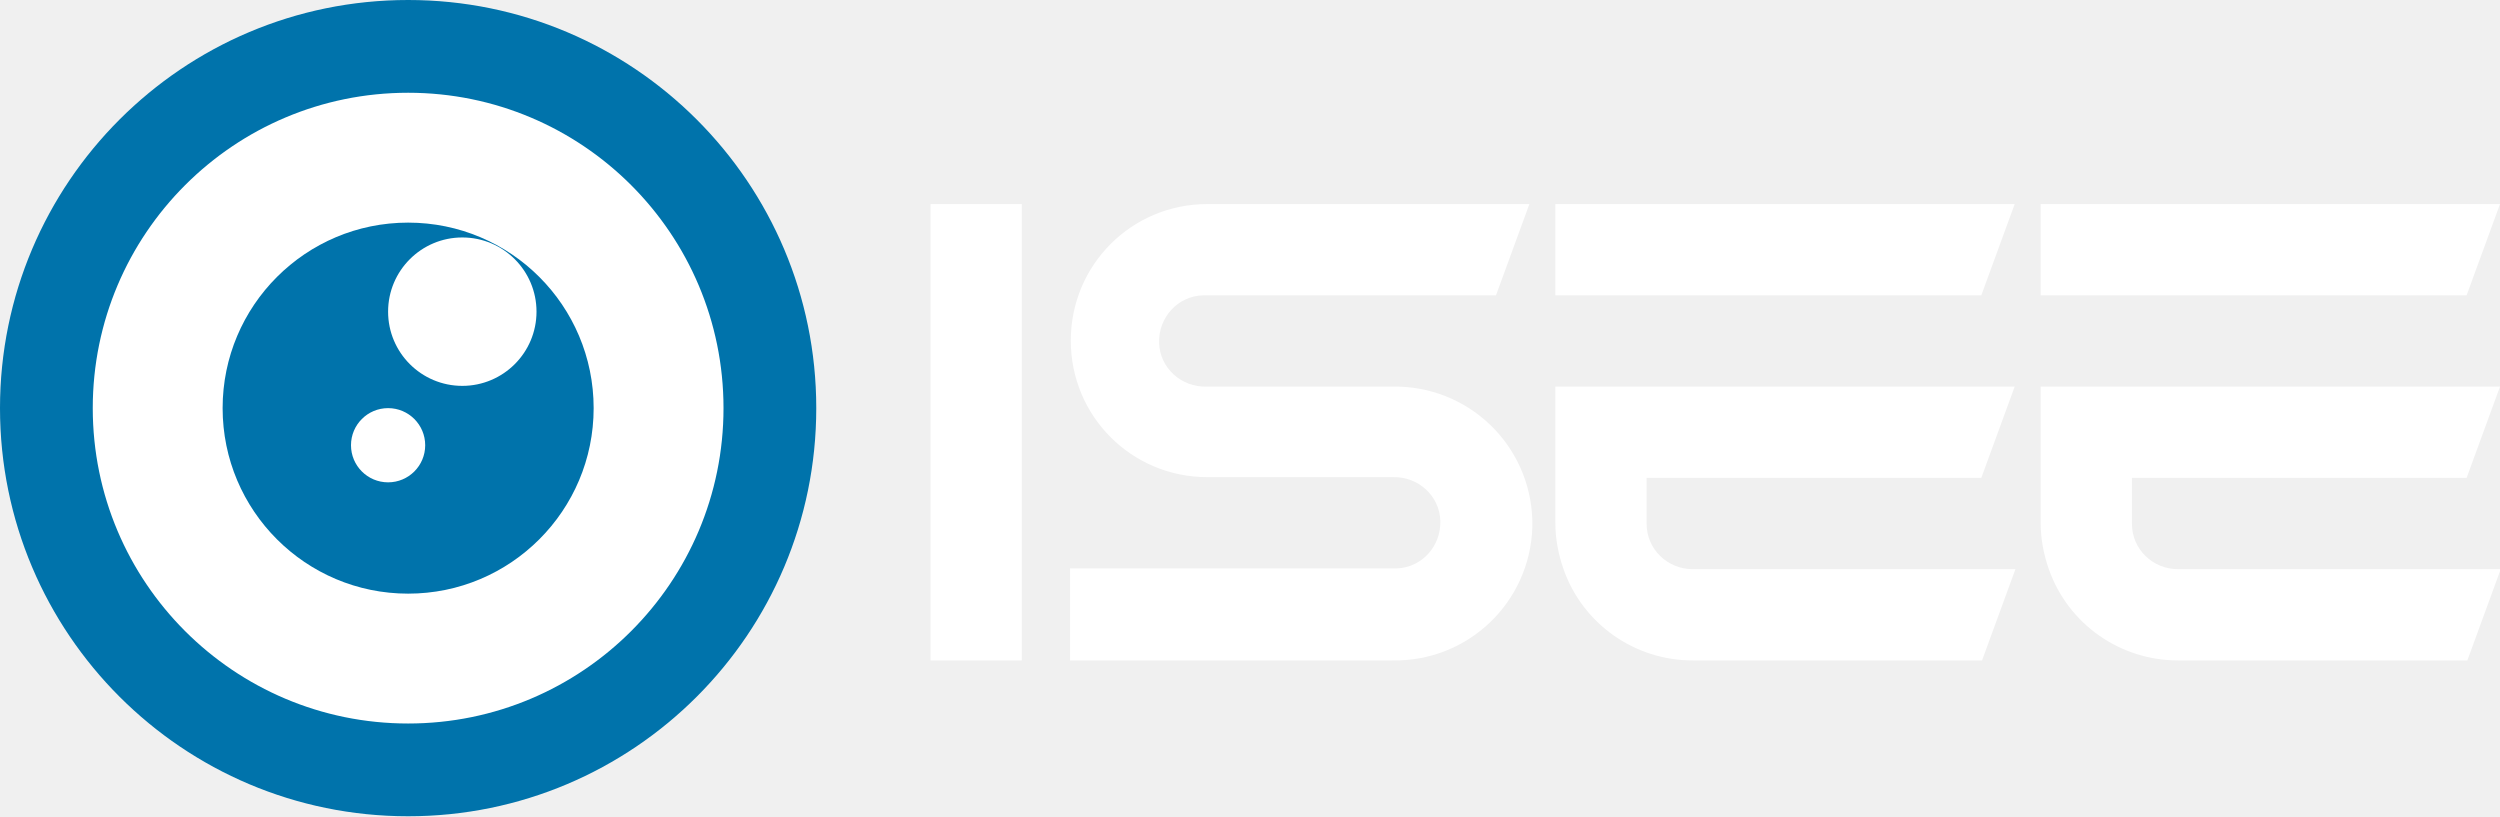
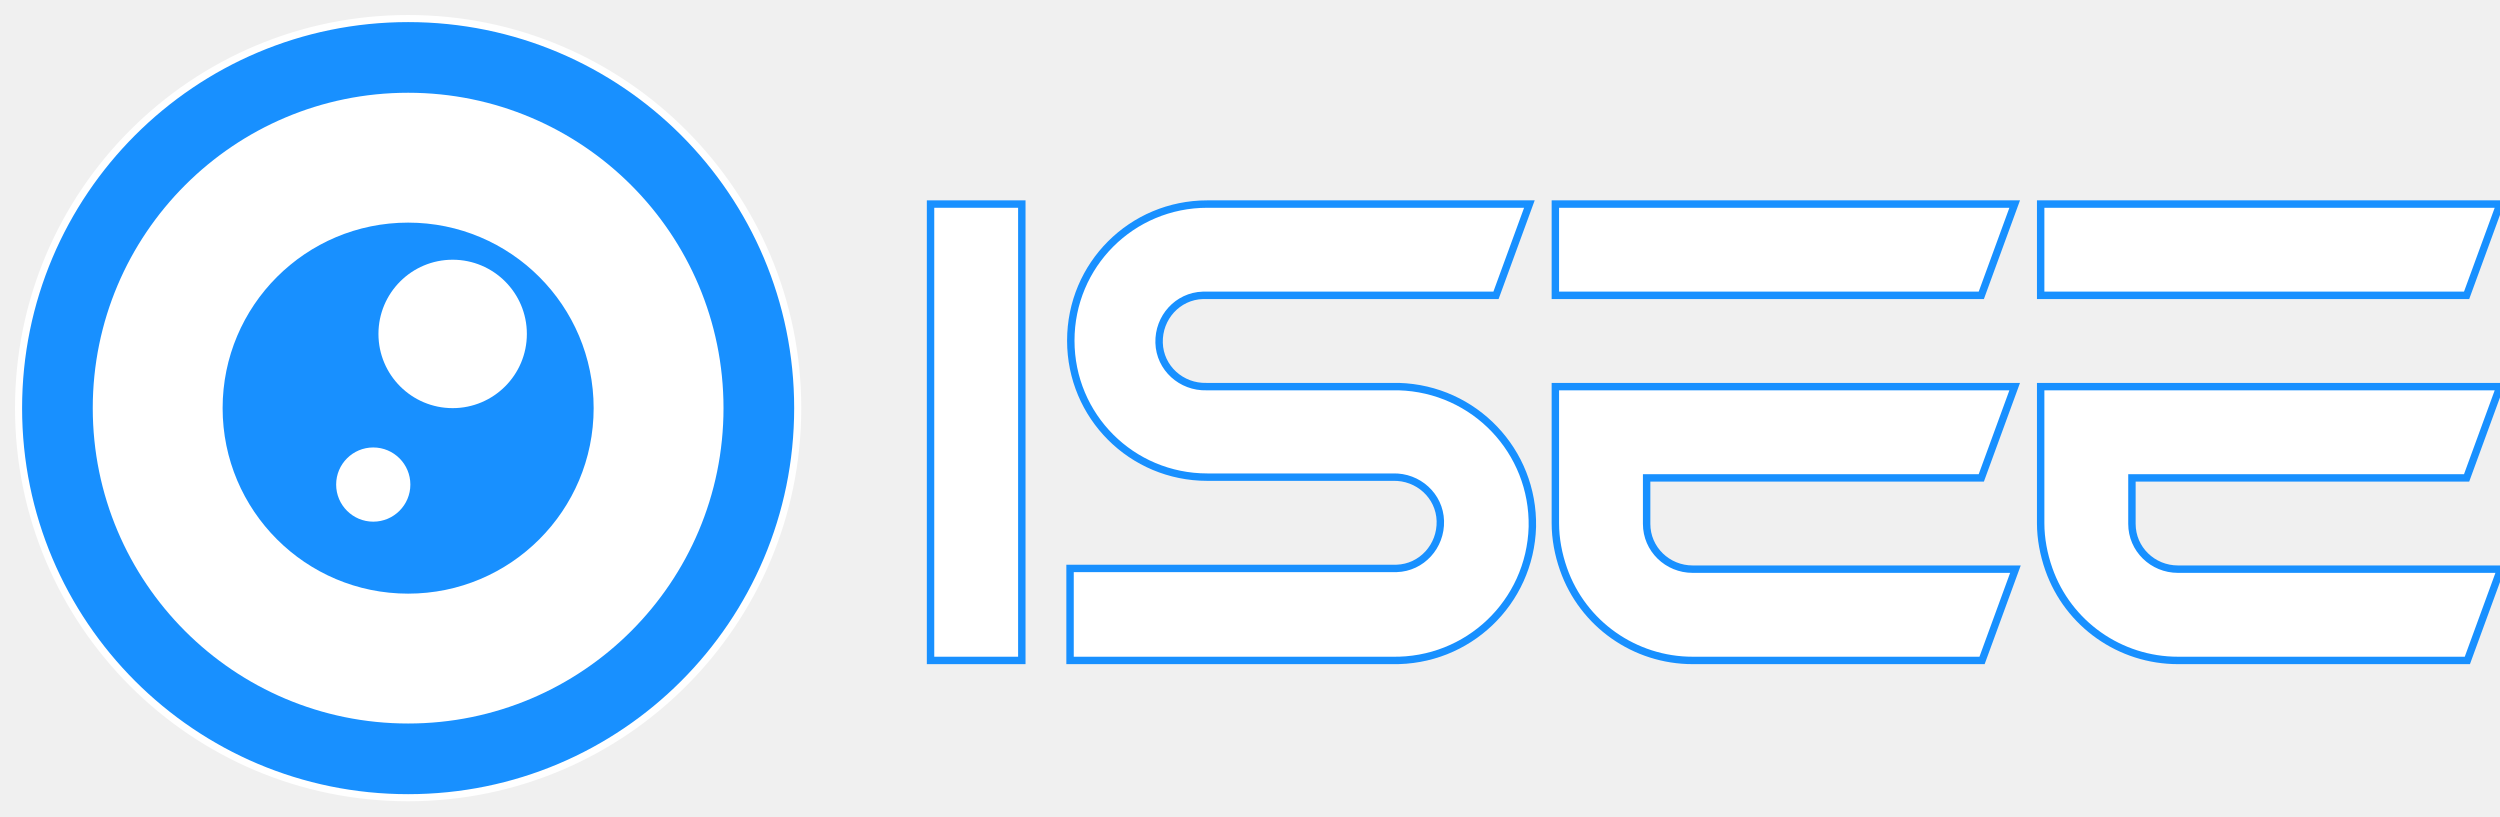
<svg xmlns="http://www.w3.org/2000/svg" version="1.1" id="图层_1" x="0px" y="0px" viewBox="0 0 336.9 110" style="enable-background:new 0 0 336.9 110;" xml:space="preserve">
  <style type="text/css">
- 	.st0{fill:#0073AB;}
+ 	.st0{fill:#1890FF;stroke:#FFFFFF;stroke-width:0.955;stroke-miterlimit:10;}
	.st1{fill:#FFFFFF;}
+ 	.st2{fill:#1890FF;}
+ 	.st3{fill:#FFFFFF;stroke:#1890FF;stroke-miterlimit:10;}
</style>
  <g id="图层_2">
    <g id="图层_1-2">
-       <circle class="st0" cx="55" cy="55" r="55" />
+       <circle class="st0" cx="55" cy="55" r="52.5" />
      <circle class="st1" cx="55" cy="55" r="42.5" />
-       <circle class="st0" cx="55" cy="55" r="25" />
-       <circle class="st1" cx="62.3" cy="42" r="10" />
-       <circle class="st1" cx="52.3" cy="60" r="5" />
+       <circle class="st2" cx="55" cy="55" r="25" />
+       <circle class="st1" cx="61" cy="45" r="10" />
+       <circle class="st1" cx="50.3" cy="65.3" r="5" />
      <g id="I">
-         <polygon class="st1" points="125.4,27.5 125.4,39.7 125.4,52.1 125.4,89 137.7,89 137.7,27.5    " />
+         <polygon class="st3" points="125.4,27.5 125.4,39.7 125.4,52.1 125.4,89 137.7,89 137.7,27.5    " />
      </g>
      <g id="S">
-         <path id="Shape" class="st1" d="M187.6,52.1h-25c-3.4,0.1-6.3-2.5-6.4-5.9c-0.1-3.4,2.5-6.3,5.9-6.4c0.2,0,0.3,0,0.5,0h39     l4.5-12.3h-43.4c-10.2,0-18.4,8.2-18.4,18.4s8.2,18.4,18.4,18.4l0,0h25c3.4-0.1,6.3,2.5,6.4,5.9c0.1,3.4-2.5,6.3-5.9,6.4     c-0.2,0-0.3,0-0.5,0h-43.5V89h43.4c10.2,0.2,18.6-7.8,18.9-18c0.2-10.2-7.8-18.6-18-18.9C188.2,52.1,187.9,52.1,187.6,52.1     L187.6,52.1z" />
+         <path id="Shape" class="st3" d="M187.6,52.1h-25c-3.4,0.1-6.3-2.5-6.4-5.9c-0.1-3.4,2.5-6.3,5.9-6.4c0.2,0,0.3,0,0.5,0h39     l4.5-12.3h-43.4c-10.2,0-18.4,8.2-18.4,18.4s8.2,18.4,18.4,18.4l0,0h25c3.4-0.1,6.3,2.5,6.4,5.9c0.1,3.4-2.5,6.3-5.9,6.4     c-0.2,0-0.3,0-0.5,0h-43.5V89h43.4c10.2,0.2,18.6-7.8,18.9-18c0.2-10.2-7.8-18.6-18-18.9C188.2,52.1,187.9,52.1,187.6,52.1     L187.6,52.1z" />
      </g>
      <g id="e1">
-         <polygon id="Shape-2" class="st1" points="209.6,27.5 209.6,39.8 267,39.8 271.5,27.5    " />
-         <path id="Shape-3" class="st1" d="M228.1,76.7L228.1,76.7c-3.4,0-6.2-2.7-6.2-6.1l0,0l0,0v-6.2H267l4.5-12.3h-61.9v18.4l0,0     c0,2.1,0.4,4.2,1.1,6.2c2.6,7.4,9.6,12.3,17.4,12.3h39l4.5-12.3H228.1L228.1,76.7z" />
+         <polygon id="Shape-2" class="st3" points="209.6,27.5 209.6,39.8 267,39.8 271.5,27.5    " />
+         <path id="Shape-3" class="st3" d="M228.1,76.7L228.1,76.7c-3.4,0-6.2-2.7-6.2-6.1l0,0l0,0v-6.2H267l4.5-12.3h-61.9v18.4l0,0     c0,2.1,0.4,4.2,1.1,6.2c2.6,7.4,9.6,12.3,17.4,12.3h39l4.5-12.3H228.1L228.1,76.7z" />
      </g>
      <g id="e2">
-         <polygon id="Shape-4" class="st1" points="275,27.5 275,39.8 332.4,39.8 336.9,27.5    " />
-         <path id="Shape-5" class="st1" d="M293.5,76.7L293.5,76.7c-3.4,0-6.2-2.7-6.2-6.1l0,0l0,0v-6.2h45.1l4.5-12.3H275v18.4l0,0     c0,2.1,0.4,4.2,1.1,6.2c2.6,7.4,9.6,12.3,17.4,12.3h39l4.5-12.3H293.5L293.5,76.7z" />
+         <polygon id="Shape-4" class="st3" points="275,27.5 275,39.8 332.4,39.8 336.9,27.5    " />
+         <path id="Shape-5" class="st3" d="M293.5,76.7L293.5,76.7c-3.4,0-6.2-2.7-6.2-6.1l0,0l0,0v-6.2h45.1l4.5-12.3H275v18.4l0,0     c0,2.1,0.4,4.2,1.1,6.2c2.6,7.4,9.6,12.3,17.4,12.3h39l4.5-12.3H293.5L293.5,76.7z" />
      </g>
    </g>
  </g>
</svg>
